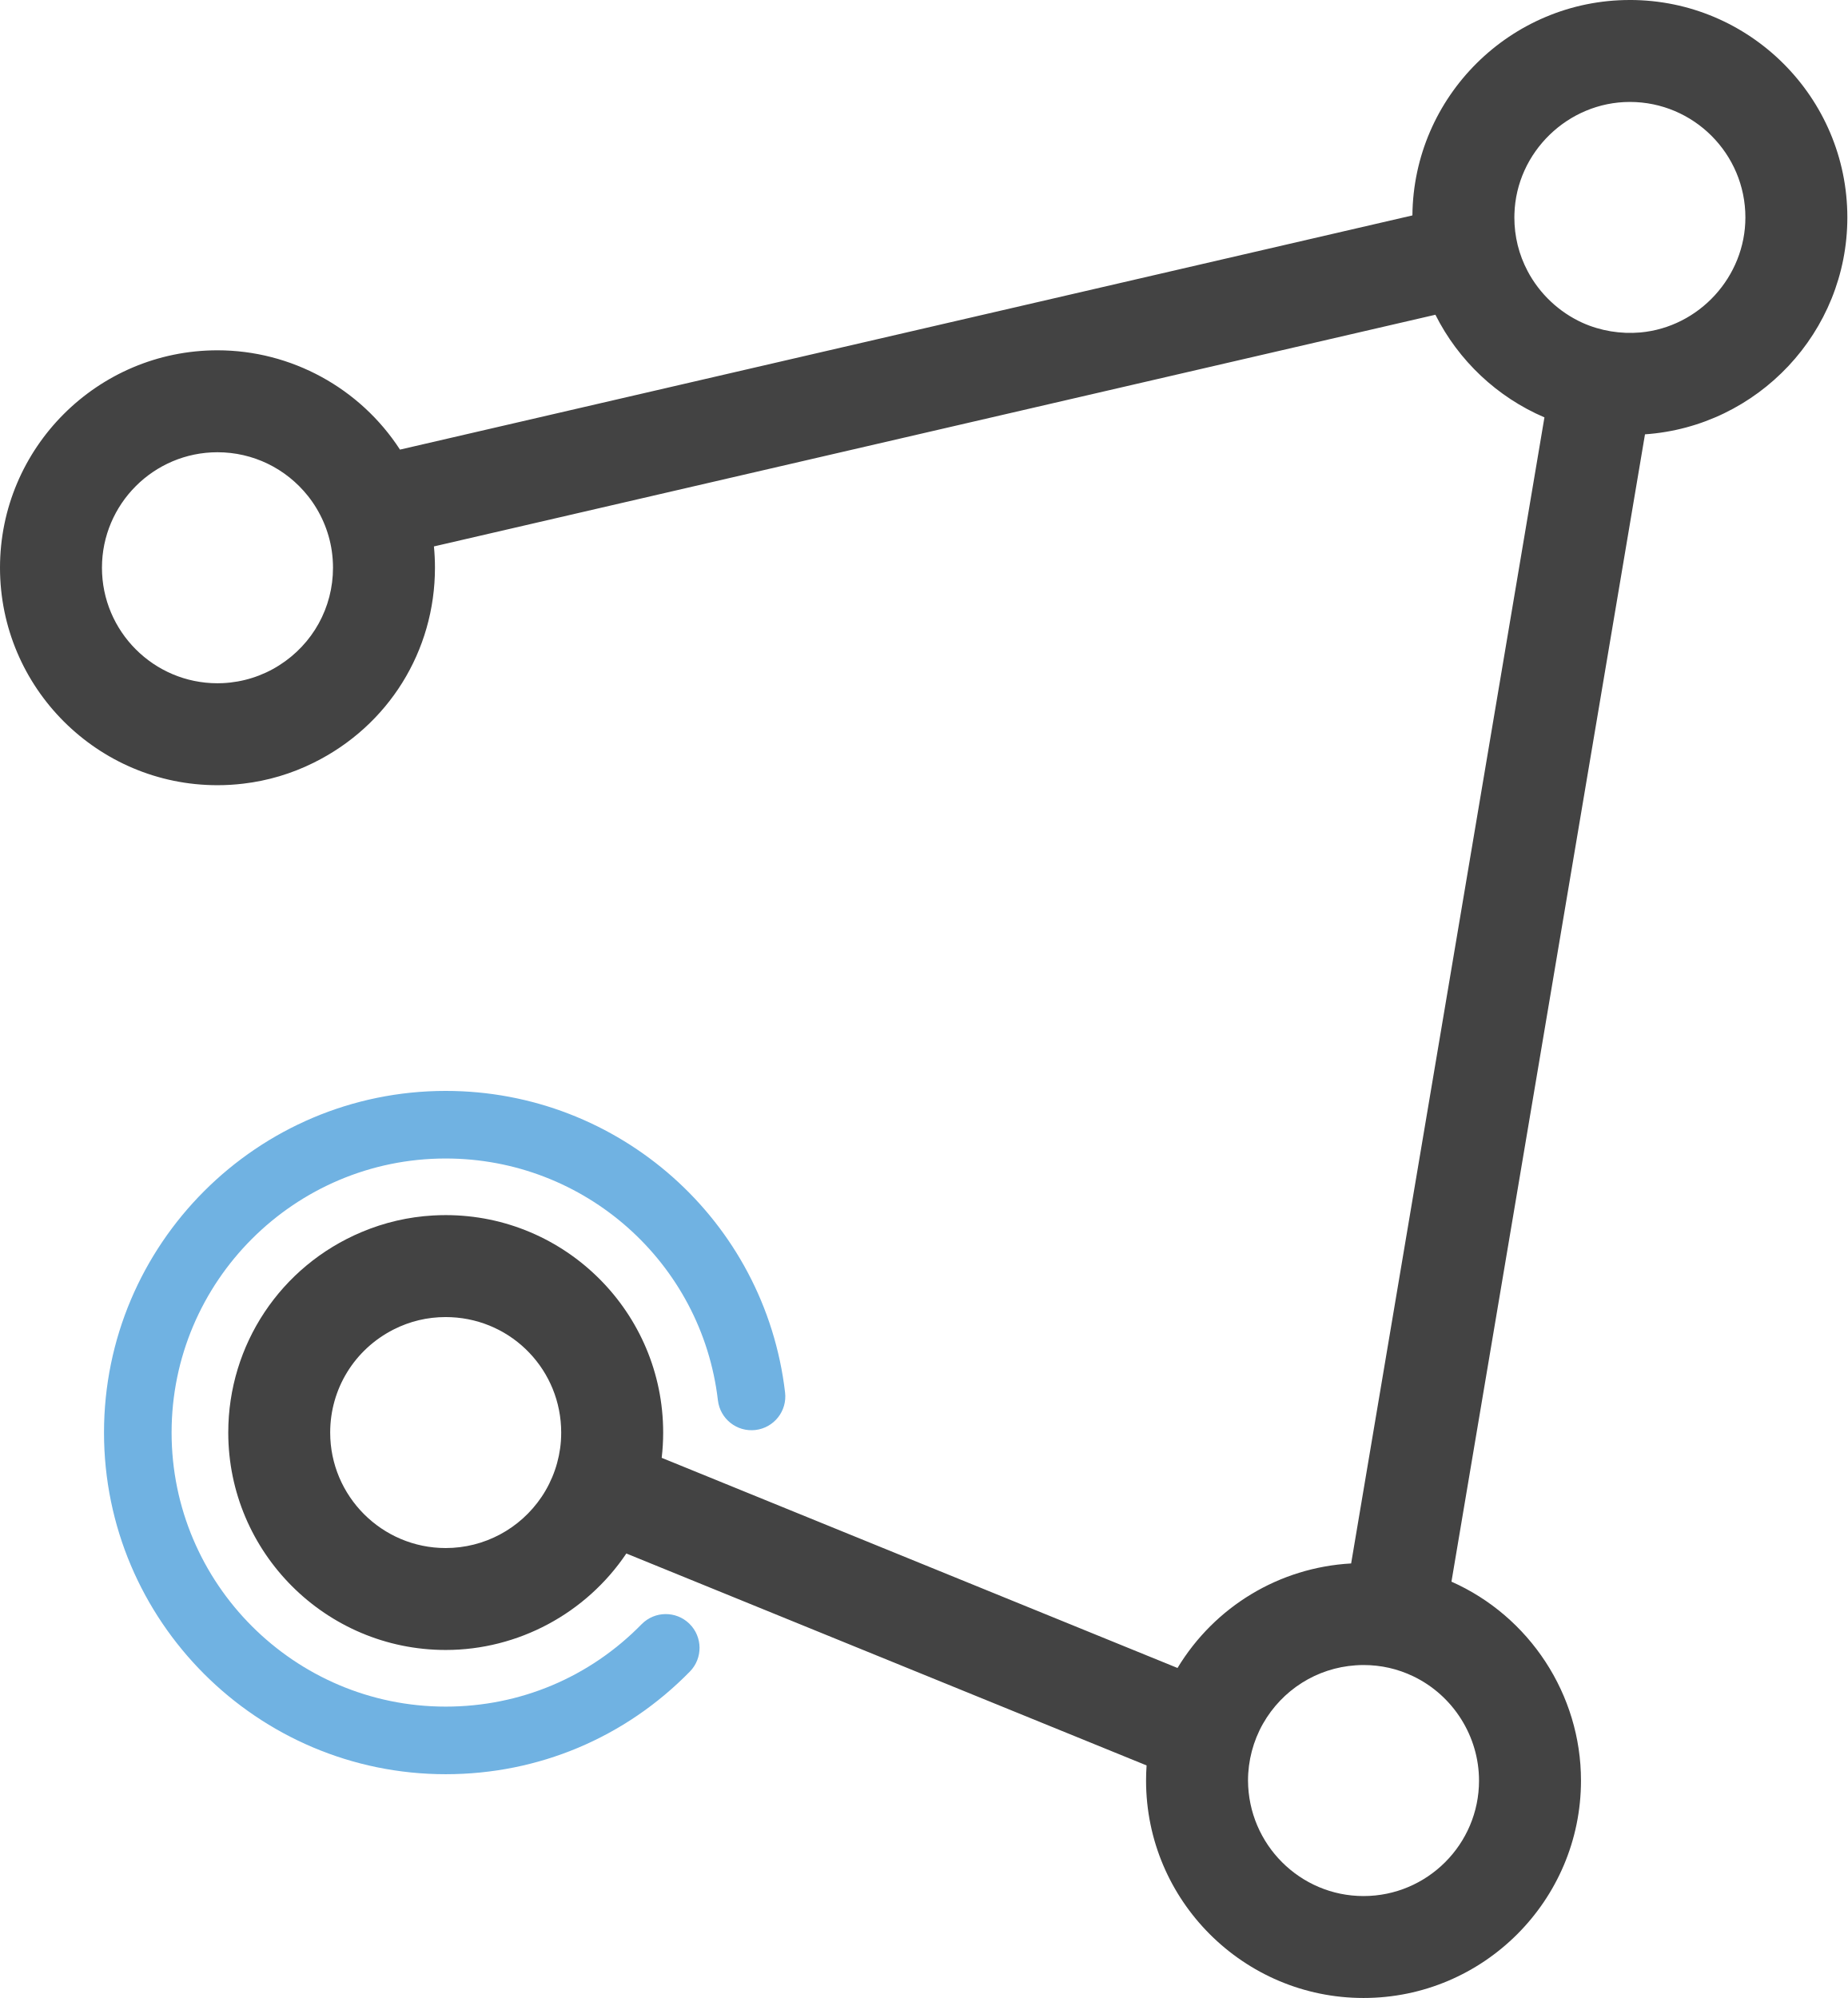
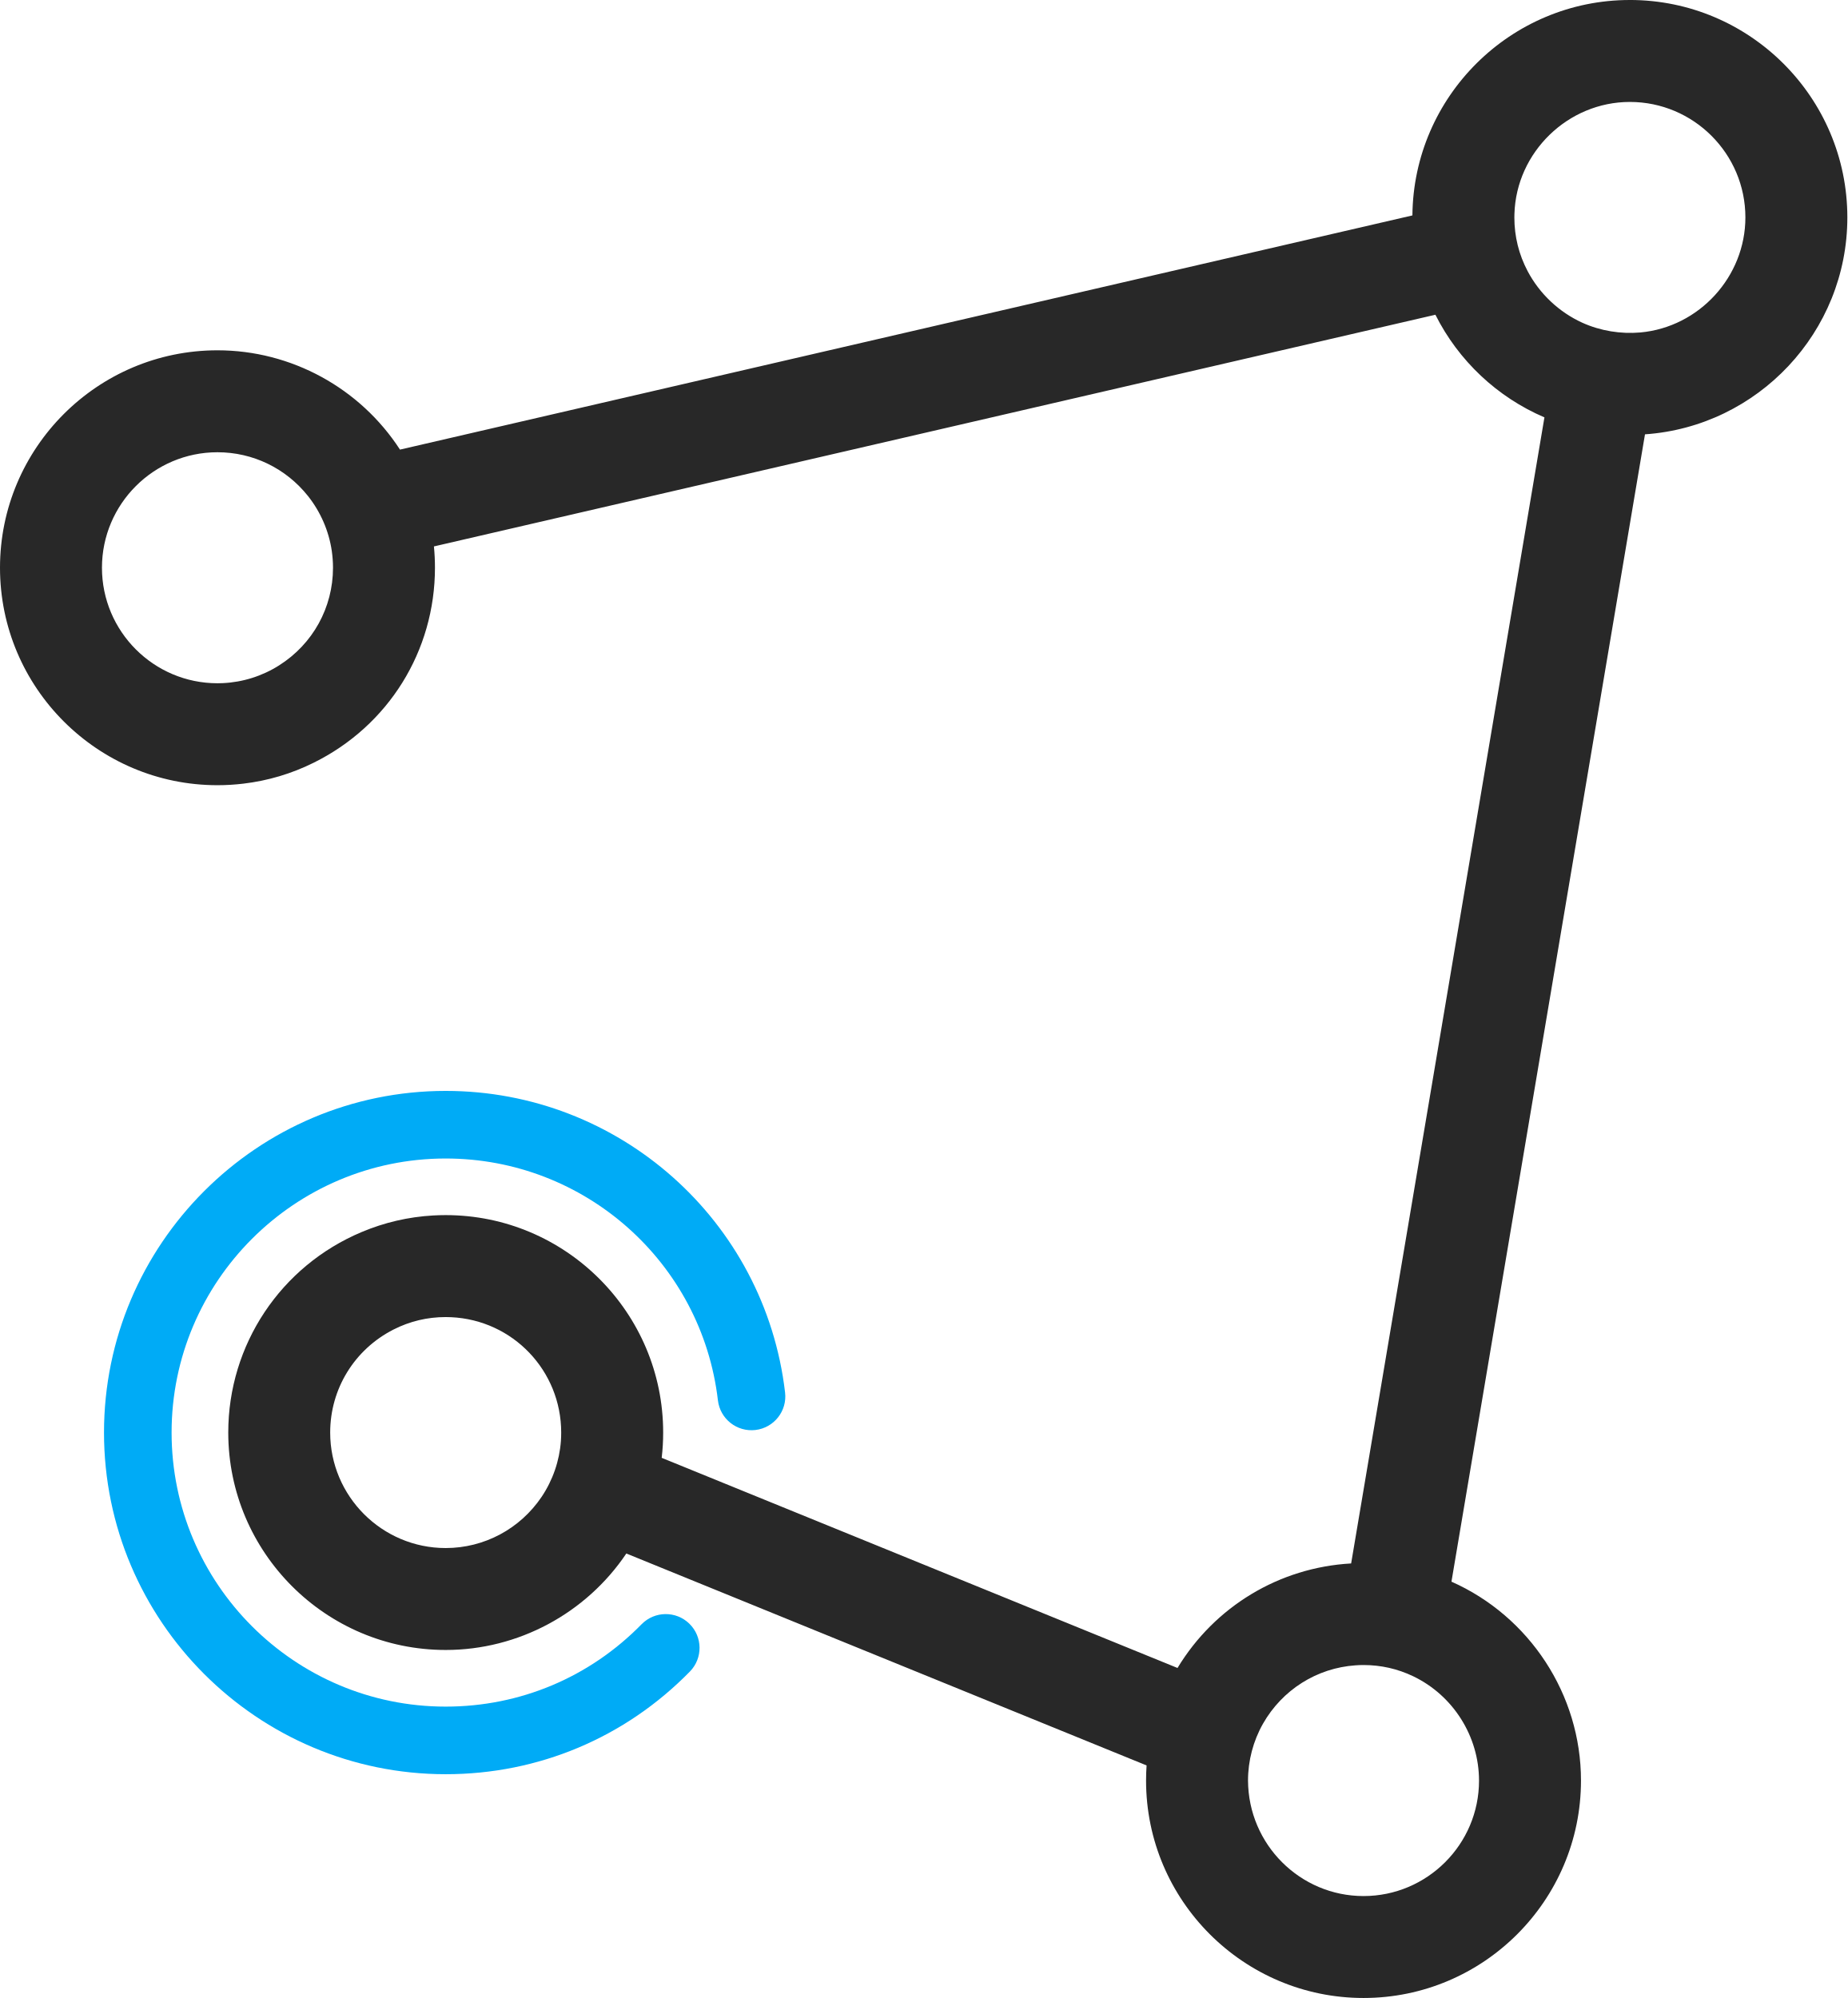
<svg xmlns="http://www.w3.org/2000/svg" id="Layer_2" data-name="Layer 2" viewBox="0 0 112.77 121.984">
-   <g id="Color">
-     <path d="M39.165,99.165c-3.174,3.243-7.421,5.029-11.958,5.029-9.226,0-16.732-7.506-16.732-16.732s7.506-16.732,16.732-16.732c8.49,0,15.634,6.348,16.618,14.766.133,1.132,1.156,1.941,2.29,1.81,1.132-.132,1.943-1.158,1.81-2.289-1.227-10.498-10.134-18.414-20.717-18.414-11.502,0-20.859,9.357-20.859,20.859s9.357,20.859,20.859,20.859c5.656,0,10.95-2.226,14.907-6.269.797-.814.783-2.121-.031-2.918-.815-.797-2.121-.783-2.918.031Z" fill="#70b2e2" />
+   <g id="Color" fill="#00ABF6">
+     <path d="M39.165,99.165c-3.174,3.243-7.421,5.029-11.958,5.029-9.226,0-16.732-7.506-16.732-16.732s7.506-16.732,16.732-16.732c8.49,0,15.634,6.348,16.618,14.766.133,1.132,1.156,1.941,2.29,1.81,1.132-.132,1.943-1.158,1.81-2.289-1.227-10.498-10.134-18.414-20.717-18.414-11.502,0-20.859,9.357-20.859,20.859s9.357,20.859,20.859,20.859c5.656,0,10.95-2.226,14.907-6.269.797-.814.783-2.121-.031-2.918-.815-.797-2.121-.783-2.918.031Z" />
  </g>
-   <g id="Grey">
-     <path d="M99.493,0c-7.278,0-13.208,5.889-13.273,13.152l-61.803,14.298c-2.438-3.759-6.637-6.063-11.142-6.063-7.32,0-13.275,5.955-13.275,13.275s5.955,13.277,13.275,13.277c.524,0,1.055-.032,1.574-.094,1.501-.176,2.947-.607,4.298-1.278,4.568-2.259,7.405-6.821,7.405-11.905,0-.435-.021-.87-.063-1.301l61.135-14.145c1.408,2.806,3.773,5.032,6.656,6.266l-11.8,69.971c-4.384.246-8.325,2.624-10.599,6.382l-31.488-12.83c.06-.513.09-1.029.09-1.544,0-7.32-5.955-13.275-13.275-13.275-.259,0-.516.008-.767.022-1.507.085-2.978.427-4.369,1.014-4.943,2.079-8.138,6.883-8.138,12.239,0,7.32,5.955,13.275,13.274,13.275,4.424,0,8.569-2.235,11.027-5.89l31.758,12.939c-.021.305-.032.613-.032.923,0,7.32,5.955,13.275,13.275,13.275s13.275-5.955,13.275-13.275c0-5.256-3.144-10.03-7.907-12.143l11.814-70.048c6.889-.477,12.353-6.241,12.353-13.243,0-7.32-5.956-13.275-13.277-13.275ZM90.287,108.709c0,3.888-3.163,7.051-7.051,7.051-3.868,0-7.03-3.147-7.051-7.051,0-1.214.316-2.415.913-3.47,1.177-2.071,3.288-3.404,5.651-3.566.16-.012.322-.018.486-.018,1.063,0,2.085.231,3.037.688,2.438,1.17,4.014,3.669,4.014,6.365ZM106.547,13.275c0,3.612-2.816,6.696-6.411,7.023-1.196.104-2.435-.093-3.544-.595-1.419-.646-2.604-1.762-3.334-3.141-.541-1.022-.814-2.127-.814-3.287l.004-.215c.111-3.77,3.272-6.836,7.046-6.836,3.889,0,7.053,3.163,7.053,7.051ZM20.328,34.662c0,2.43-1.231,4.66-3.294,5.964-1.028.651-2.212,1.025-3.432,1.081-.109.006-.218.008-.327.008-3.888,0-7.051-3.164-7.051-7.053s3.163-7.051,7.051-7.051c2.16,0,4.176.976,5.528,2.675.77.973,1.273,2.133,1.451,3.351.049.342.074.687.074,1.025ZM34.258,87.462c0,.177-.006.351-.018.52-.089,1.211-.495,2.387-1.173,3.399-1.318,1.961-3.508,3.132-5.86,3.132-3.888,0-7.051-3.163-7.051-7.051,0-2.666,1.481-5.075,3.864-6.289.995-.506,2.067-.762,3.187-.762.106,0,.213.001.33.008,3.769.173,6.721,3.266,6.721,7.043Z" fill="#434343" />
+   <g id="Grey" fill="#282828">
+     <path d="M99.493,0c-7.278,0-13.208,5.889-13.273,13.152l-61.803,14.298c-2.438-3.759-6.637-6.063-11.142-6.063-7.32,0-13.275,5.955-13.275,13.275s5.955,13.277,13.275,13.277c.524,0,1.055-.032,1.574-.094,1.501-.176,2.947-.607,4.298-1.278,4.568-2.259,7.405-6.821,7.405-11.905,0-.435-.021-.87-.063-1.301l61.135-14.145c1.408,2.806,3.773,5.032,6.656,6.266l-11.8,69.971c-4.384.246-8.325,2.624-10.599,6.382l-31.488-12.83c.06-.513.09-1.029.09-1.544,0-7.32-5.955-13.275-13.275-13.275-.259,0-.516.008-.767.022-1.507.085-2.978.427-4.369,1.014-4.943,2.079-8.138,6.883-8.138,12.239,0,7.32,5.955,13.275,13.274,13.275,4.424,0,8.569-2.235,11.027-5.89l31.758,12.939c-.021.305-.032.613-.032.923,0,7.32,5.955,13.275,13.275,13.275s13.275-5.955,13.275-13.275c0-5.256-3.144-10.03-7.907-12.143l11.814-70.048c6.889-.477,12.353-6.241,12.353-13.243,0-7.32-5.956-13.275-13.277-13.275ZM90.287,108.709c0,3.888-3.163,7.051-7.051,7.051-3.868,0-7.03-3.147-7.051-7.051,0-1.214.316-2.415.913-3.47,1.177-2.071,3.288-3.404,5.651-3.566.16-.012.322-.018.486-.018,1.063,0,2.085.231,3.037.688,2.438,1.17,4.014,3.669,4.014,6.365ZM106.547,13.275c0,3.612-2.816,6.696-6.411,7.023-1.196.104-2.435-.093-3.544-.595-1.419-.646-2.604-1.762-3.334-3.141-.541-1.022-.814-2.127-.814-3.287l.004-.215c.111-3.77,3.272-6.836,7.046-6.836,3.889,0,7.053,3.163,7.053,7.051ZM20.328,34.662c0,2.43-1.231,4.66-3.294,5.964-1.028.651-2.212,1.025-3.432,1.081-.109.006-.218.008-.327.008-3.888,0-7.051-3.164-7.051-7.053s3.163-7.051,7.051-7.051c2.16,0,4.176.976,5.528,2.675.77.973,1.273,2.133,1.451,3.351.049.342.074.687.074,1.025ZM34.258,87.462c0,.177-.006.351-.018.52-.089,1.211-.495,2.387-1.173,3.399-1.318,1.961-3.508,3.132-5.86,3.132-3.888,0-7.051-3.163-7.051-7.051,0-2.666,1.481-5.075,3.864-6.289.995-.506,2.067-.762,3.187-.762.106,0,.213.001.33.008,3.769.173,6.721,3.266,6.721,7.043Z" />
  </g>
</svg>
